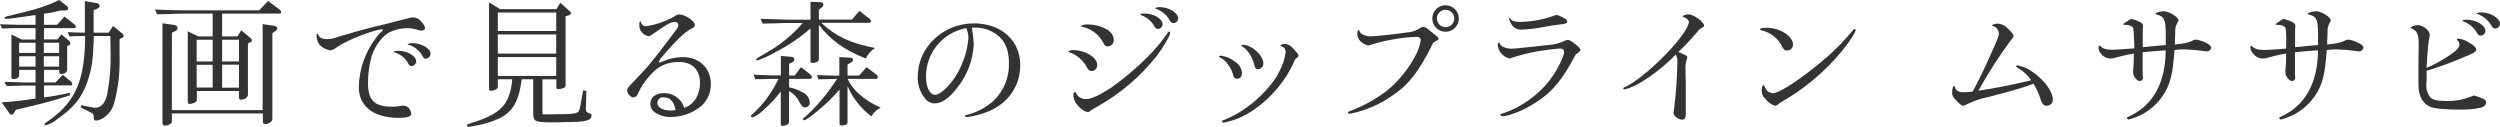
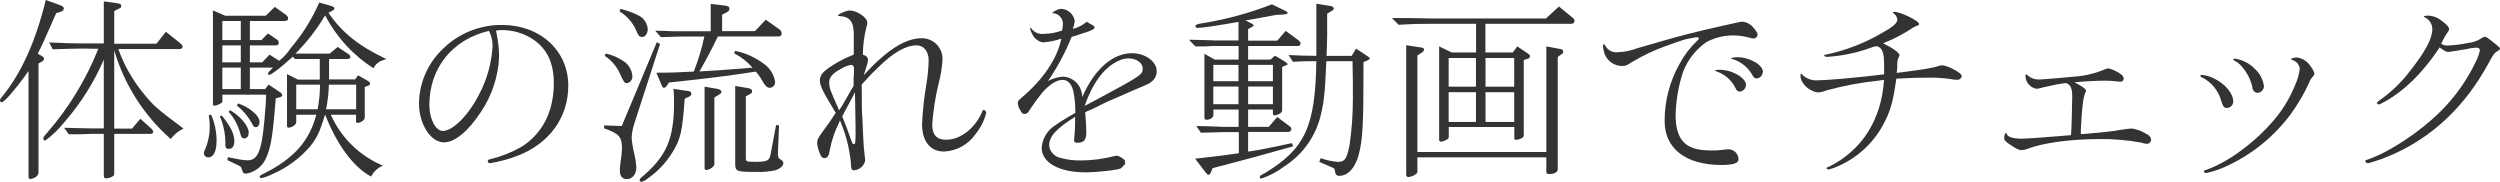
- <svg xmlns="http://www.w3.org/2000/svg" viewBox="0 0 652.81 33.12">
+ <svg xmlns="http://www.w3.org/2000/svg" viewBox="0 0 457.65 33.26">
  <defs>
    <style>.cls-1{isolation:isolate;}.cls-2{fill:#333;}</style>
  </defs>
  <g id="Layer_2" data-name="Layer 2">
    <g id="Layer_1-2" data-name="Layer 1">
      <g class="cls-1">
-         <path class="cls-2" d="M9.28,3.92c-4.57.69-6.91,1-7.59,1-.32,0-.5-.11-.5-.26s.18-.28.54-.39C9,2.63,12.16,1.62,15.44,0l1.94,1.51a1,1,0,0,1,.43.72c0,.29-.32.51-.72.51H15.8a27.15,27.15,0,0,1-4.32.82V6.48H14.9l1.94-2.16,2.59,2.05c.29.22.36.36.36.58s-.11.39-.43.39H11.48v2.95H15l1-1.33,2,1.66a1,1,0,0,1,.36.68.58.58,0,0,1-.46.58l-.36.07v6.26c0,.62-.72,1.12-1.59,1.12-.28,0-.46-.14-.46-.4v-.68h-4v3.28h3l1.91-2,2,1.66a1,1,0,0,1,.46.79c0,.32,0,.32-.57.32h-6.8v3.13c2.23-.28,3.49-.5,6.73-1.18l.1.64c-5.07,1.59-7.55,2.24-14.17,3.78l-.43.72c-.26.44-.44.54-.69.54a.67.67,0,0,1-.61-.39l-2-2.81c3.38-.25,4.86-.4,8.85-1V22.35H6c-1.84.07-2.59.07-4.21.11l-.65-1.08,2.56.07c1.11,0,1.87.08,2.3.08H9.28V18.25H5v1.4c0,.58-.62,1-1.48,1-.36,0-.54-.18-.54-.5V9l2.7,1.33H9.28V7.34H4.82c-1.08,0-2,0-4.24.11L0,6.33l4.82.15H9.28Zm0,9.9V11.16H5v2.66Zm0,3.57v-2.7H5v2.7Zm6.16-3.57V11.16h-4v2.66Zm0,3.57v-2.7h-4v2.7Zm2.26-9c2.23.11,2.52.11,4.46.14V.29L25,.76c.69.1,1,.36,1,.75s-.25.58-.83.87l-.72.28V8.53h3.92l1.16-1.76,2.41,2a1,1,0,0,1,.36.61.57.57,0,0,1-.43.51l-.65.32v4.47A42.15,42.15,0,0,1,29.79,27a6.68,6.68,0,0,1-3.27,4.07,3.82,3.82,0,0,1-1.44.43c-.43,0-.61-.21-.61-.79,0-.94-.11-1-.9-1.4l-2.52-1.26.14-.58,2.92.58a2.36,2.36,0,0,0,.75.07c1.62,0,2.66-1.23,3.17-3.74a51.62,51.62,0,0,0,.86-10.16c0-.9,0-.9-.07-4.82H24.47c0,.58,0,.9,0,1.08-.18,5.36-.54,7.67-1.65,10.87-1.48,4.18-3.6,6.84-7.88,9.76a8.3,8.3,0,0,1-3,1.62.29.29,0,0,1-.32-.29c0-.18,0-.18,1.62-1.3,6.66-4.93,8.92-10.44,9-21.74-1.87,0-2.16,0-4.13.11Z" />
-         <path class="cls-2" d="M40.49,2.48c1.61.08,3.16.11,3.63.15l3.45.07H67.69L70,.25l3.17,2.38a.75.75,0,0,1,.25.5.43.43,0,0,1-.47.43H58V9.5h4l1-1.58L65.49,10a.74.74,0,0,1,.29.54c0,.25-.14.39-.47.54l-.57.25V24.73c0,.68-.87,1.29-1.8,1.29a.49.49,0,0,1-.54-.46v-1.8h-11V26c0,.4-.21.69-.72.87a5.3,5.3,0,0,1-1.15.28.48.48,0,0,1-.5-.54V8.17L51.75,9.5h3.78V3.56h-8c-.43,0-1.61,0-3.45.11l-3.06.07Zm4.39,26.28H68.59V6.3l3,.43c.54.11.82.32.82.72,0,.22-.14.4-.5.65l-.79.61V31.14c0,.57-1,1.26-1.87,1.26a.59.59,0,0,1-.61-.62V29.62H44.88v2.16c0,.51-.9,1-1.8,1a.59.59,0,0,1-.65-.58V6.08l3,.43c.57.08.93.37.93.8s-.22.65-.68.86l-.79.36ZM55.53,16.05V10.37H51.35v5.68Zm0,6.81V16.92H51.35v5.94Zm6.87-6.81V10.37H58v5.68Zm0,6.84v-6H58v6Z" />
-         <path class="cls-2" d="M103.53,5.54c3.92-1,3.92-1,4.46-1a2.65,2.65,0,0,1,2,1.08,3.57,3.57,0,0,1,1,1.66c0,.43-.43.72-1,.72a2.87,2.87,0,0,1-1.12-.26,9.74,9.74,0,0,0-2.63-.39,11.2,11.2,0,0,0-4.39,1c-1.9.93-3.88,3.49-4.75,6.15a25.19,25.19,0,0,0-1,7.24c0,4.42,1.69,6.12,6.23,6.12a11.09,11.09,0,0,0,2.59-.26,1.69,1.69,0,0,1,.46,0,1.79,1.79,0,0,1,1.37.61,3.19,3.19,0,0,1,.65,1.44c0,.79-.94,1.12-3.31,1.12-6.51,0-10.4-3-10.4-8A21.7,21.7,0,0,1,98,10.15,11.34,11.34,0,0,1,99.79,8.1a.39.39,0,0,0,.18-.29.15.15,0,0,0-.14-.14c-2.06,0-9.4,2.88-11.77,4.6-1,.72-1.33.87-1.94.87a4.9,4.9,0,0,1-2.7-1.48,4.2,4.2,0,0,1-.76-2.55c0-.15.07-.26.22-.26s.14,0,.21.19c.36.82,1,1.18,2.38,1.18a6.93,6.93,0,0,0,2.7-.57C93.75,8,96.59,7.2,100.33,6.37ZM108.68,16a1.33,1.33,0,0,1-1.26,1.26c-.33,0-.54-.18-.83-.68a5.81,5.81,0,0,0-3.53-2.88c-.25,0-.28-.07-.28-.18s.43-.25,1.22-.25C106.34,13.25,108.68,14.61,108.68,16ZM112.42,14a1.32,1.32,0,0,1-1.26,1.33c-.33,0-.54-.14-.76-.58a6.25,6.25,0,0,0-3.7-3.06c-.22,0-.25-.07-.25-.14s.5-.29,1.29-.29C110.08,11.3,112.42,12.67,112.42,14Z" />
-         <path class="cls-2" d="M130,20.7v2c0,.51-.9,1-1.8,1a.45.45,0,0,1-.5-.43V.61l2.87,1.77h14.72l1-1.66,2.48,2.2a.72.72,0,0,1,.32.54c0,.21-.14.39-.46.5l-.94.29V22.32c0,.32-.14.5-.5.64a3.67,3.67,0,0,1-1.37.33c-.36,0-.54-.18-.54-.58v-2h-3.63v8.38c0,.65,0,.69.18.76l.5,0,2.09,0c6.62-.07,6.69-.07,7.08-2l.76-4.25.86.14-.14,4.75c0,.62.25.87.9,1.08.47.15.58.26.58.58,0,.76-.58,1.22-1.77,1.44s-1.33.25-7.45.36c-5.39,0-5.72-.11-6-1.8V20.7h-3c-.76,5.72-2.27,8.38-5.76,10.18a25.89,25.89,0,0,1-6.15,1.91,16.24,16.24,0,0,1-2,.33c-.25,0-.4-.11-.4-.33s.22-.36.62-.5c8.31-2.52,10.58-4.9,11.22-11.59ZM145.24,8.1V3.28H130V8.1Zm0,5.9V9H130v5Zm0,5.83V14.9H130v4.93Z" />
-         <path class="cls-2" d="M178.71,28.18a6,6,0,0,0,3-2.44,7.83,7.83,0,0,0,1.08-4c0-3.57-2-5.55-5.55-5.55-3.31,0-5.61,1.16-7.95,4a17.07,17.07,0,0,0-2.7,4.25,1.39,1.39,0,0,1-1.29,1c-.61,0-1.55-1.08-1.55-1.84,0-.39.29-.86,1-1.58C169.5,17.1,169.82,16.7,175,9.86c2.08-2.7,2.12-2.73,2.12-3.31a.77.77,0,0,0-.79-.83c-1.12,0-2,.47-5.69,3.06-.68.51-1,.65-1.36.65a2.74,2.74,0,0,1-1.69-1,2.83,2.83,0,0,1-.65-1.95c0-.65.07-.86.29-.86s.1,0,.18.32a1.27,1.27,0,0,0,1.36.9,21.44,21.44,0,0,0,7.45-2.62,1.68,1.68,0,0,1,1.23-.44c1.43,0,4,1.73,4,2.74a.82.82,0,0,1-.58.79c-1.54.69-3.56,2.48-6.51,5.8-1.76,2-2.27,2.62-2.27,2.91s.11.33.22.33a.52.52,0,0,0,.18-.08.46.46,0,0,0,.18-.07l.5-.21a13.4,13.4,0,0,1,5.18-1.08c4.25,0,7.27,2.91,7.27,7a7.56,7.56,0,0,1-2.7,5.94,12.56,12.56,0,0,1-7.77,2.7,7,7,0,0,1-4.32-1.33,2.59,2.59,0,0,1-1-2.16c0-1.66,1.41-2.74,3.53-2.74a5.39,5.39,0,0,1,5.22,3.56l0,.11Zm-2.3.54c-.4-2.19-1.44-3.31-3.1-3.31a1.47,1.47,0,0,0-1.65,1.44c0,1.19,1.36,2,3.45,2a6.37,6.37,0,0,0,1.08-.07Z" />
-         <path class="cls-2" d="M201.67,20.59c-.32,0-1.08,0-2.19.07-.33,0-1.23,0-2.27,0l-.43-1.15,4.82.18h2.3V14.61l2.7.22c.51,0,.83.32.83.68a1,1,0,0,1-.54.76l-.83.4v3.06h1.44l1.66-2.2,2.41,1.91a1.1,1.1,0,0,1,.43.72.47.47,0,0,1-.43.43h-5.51v2.2a12.37,12.37,0,0,1,3.56,1.33,3.19,3.19,0,0,1,1.84,2.62,1.2,1.2,0,0,1-2,1,12.22,12.22,0,0,1-1.11-1.8,5.94,5.94,0,0,0-2.31-2.16v8.07c0,.54-.79,1-1.73,1-.32,0-.43-.18-.43-.57V23.9a31,31,0,0,1-4.64,4.93,7.83,7.83,0,0,1-2.77,1.84.36.36,0,0,1-.36-.36c0-.18.18-.4.87-.94a29,29,0,0,0,6.29-8.78ZM205.7,6c-.21,0-1.51,0-3.42.1-.43,0-1.72,0-3.13.08l-.54-1.26c1.66.07,3,.1,3.53.1,1.76.08,3,.11,3.56.11h5.94V.47l2.59.11c.5,0,.76.21.76.61a.86.86,0,0,1-.29.65l-.87.68V5.11h8.64l1.94-2.27,2.56,2a1.08,1.08,0,0,1,.46.68c0,.29-.18.44-.57.44H214.45c3.74,3.52,7.88,5.47,14.06,6.55a6.91,6.91,0,0,0-2.44,2.77c-5.62-2.23-9.32-4.9-12.24-8.82v9.07c0,.5-.72.9-1.69.9-.36,0-.5-.18-.5-.54V7.42a44.45,44.45,0,0,1-9.21,6.22,27,27,0,0,1-4.68,2.16.31.31,0,0,1-.29-.29c0-.18.36-.43,2.7-1.76A35.06,35.06,0,0,0,209.62,6Zm8,14.72-.36-1.12c3.6.15,3.78.15,4.83.15h1V14.9l3,.18c.32,0,.61.29.61.51a.9.9,0,0,1-.47.68l-1,.58v2.88h3.05l1.91-2.2,2.56,1.94a.87.87,0,0,1,.39.65.44.44,0,0,1-.47.47h-7.37c1.15,2.84,4.28,5.61,8.6,7.52a6,6,0,0,0-2.45,2.27,19.38,19.38,0,0,1-6.22-7.92V32q0,.75-1.62.75c-.33,0-.47-.14-.47-.5V23.4a48.46,48.46,0,0,1-5.51,5.4c-2,1.65-3.38,2.62-3.74,2.62a.35.35,0,0,1-.29-.32c0-.14,0-.14,1.19-1.15a49.83,49.83,0,0,0,7.7-9.36Z" />
-         <path class="cls-2" d="M253.78,7.2a33.54,33.54,0,0,1,.5,4.35A19.73,19.73,0,0,1,249.89,23c-2.08,2.7-4,4-5.9,4a3.21,3.21,0,0,1-2.48-1.36A8.43,8.43,0,0,1,239.64,20c0-7.63,6.62-13.9,14.68-13.9,7.12,0,12.09,4.47,12.09,10.87,0,5.73-3.38,10.37-9.07,12.42a21.9,21.9,0,0,1-4.93,1.19c-.25,0-.46-.18-.46-.32s.1-.15.61-.29a16.33,16.33,0,0,0,6.8-3.57,13.12,13.12,0,0,0,4.1-10c0-3.31-1-5.76-3.1-7.3a9.25,9.25,0,0,0-5.57-1.88Zm-1.44.14A12.81,12.81,0,0,0,241.8,20.08c0,2.67,1,4.68,2.37,4.68,1.55,0,4.43-2.91,6.19-6.26A22.61,22.61,0,0,0,252.88,10a7.06,7.06,0,0,0-.47-2.49Z" />
-         <path class="cls-2" d="M284.52,14.25c1.36.9,2,1.73,2,2.81a1.52,1.52,0,0,1-1.43,1.48c-.58,0-.9-.25-1.23-.87a8.21,8.21,0,0,0-4.53-4c-.22-.07-.33-.15-.33-.25s.58-.36,1.3-.36A9.12,9.12,0,0,1,284.52,14.25Zm-.44,15c-.9,0-2.41-1.15-3.24-2.52a3.33,3.33,0,0,1-.53-2.16c0-.36.1-.54.32-.54s.18.08.47.47a2.68,2.68,0,0,0,2.59,1.37c1.22,0,3.38-1,6.15-2.77a73.83,73.83,0,0,0,11.05-9.5,42,42,0,0,0,3.85-4.79c.28-.43.43-.58.57-.58s.25.22.25.4c0,.68-1.8,3.71-3.52,6a52.77,52.77,0,0,1-15.51,13.21c-1.19.68-1.69,1-1.76,1A.82.82,0,0,1,284.08,29.26Zm4.75-21.7c1.37.83,2,1.73,2,2.88a1.62,1.62,0,0,1-1.55,1.69c-.61,0-.83-.18-1.22-1a7.9,7.9,0,0,0-5.29-4.07c-.25,0-.36-.07-.36-.21,0-.29.68-.47,1.69-.47A10.5,10.5,0,0,1,288.83,7.56Zm14.75-1.19a1.24,1.24,0,0,1-1.15,1.19c-.5,0-.72-.14-1-.72A6.48,6.48,0,0,0,298.08,4c-.25-.07-.36-.11-.36-.22s.43-.25,1-.25C301.25,3.49,303.58,4.86,303.58,6.37Zm4.07-1.55a1.28,1.28,0,0,1-1.19,1.23,1.05,1.05,0,0,1-1-.72,6.61,6.61,0,0,0-3.53-3c-.18,0-.25-.11-.25-.18s.54-.29,1.11-.29C305.24,1.87,307.65,3.35,307.65,4.82Z" />
-         <path class="cls-2" d="M322.45,16.09A3.8,3.8,0,0,1,324.32,19c0,.94-.51,1.55-1.26,1.55s-.87-.29-1.15-1.3c-.47-1.65-2-3.67-3.1-4.1-.39-.18-.47-.22-.47-.36s.18-.25.47-.25A7,7,0,0,1,322.45,16.09Zm-1.87,15.69-.72.18a1.59,1.59,0,0,1-.36.08.51.51,0,0,1-.44-.4c0-.11.08-.14.22-.18a26.15,26.15,0,0,0,5.4-2.81,31.26,31.26,0,0,0,8.24-8,21.74,21.74,0,0,0,2.23-4.49,14.26,14.26,0,0,0,.57-2.63,1.49,1.49,0,0,0-1-1.41c-.25-.07-.32-.14-.32-.25s.43-.39,1-.39a2.72,2.72,0,0,1,2.09,1c1.19,1.22,1.58,1.73,1.58,2s-.14.47-.9,1.05C335,23.29,327.41,30.27,320.58,31.78Zm9.31-15.22a1.44,1.44,0,0,1-1.36,1.51.91.91,0,0,1-.94-.83c-.32-2-1.91-4.5-3.2-5.07-.14-.08-.22-.15-.22-.26s.15-.21.36-.21C326.83,11.7,329.89,14.43,329.89,16.56Z" />
-         <path class="cls-2" d="M362.93,25.41a29.32,29.32,0,0,1-9.68,4.14,2.44,2.44,0,0,1-.47.11,1.44,1.44,0,0,1-.32.07c-.21,0-.5-.18-.5-.36s.11-.21.54-.36a38.08,38.08,0,0,0,9.71-5.36,30.57,30.57,0,0,0,7.23-8.78A13.72,13.72,0,0,0,371,10.51c0-.58-.44-.9-1.08-.9a47.12,47.12,0,0,0-12,2.09,1.82,1.82,0,0,1-.62.18,4.76,4.76,0,0,1-2.05-1.08,2.71,2.71,0,0,1-.82-1.91c0-.68.1-1,.35-1s.15.08.26.33c.21.68,1.47,1.26,2.8,1.26s6.12-.51,9.54-1a6.63,6.63,0,0,0,3.09-.94c.8-.47.87-.51,1.15-.51.51,0,.83.19,2.38,1.48l.83.68c.61.44.79.65.79.94s-.15.36-.58.54c-.1.07-.1.07-.79.47C370.38,19,367.68,22.35,362.93,25.41Zm18-20.59a3.46,3.46,0,1,1-3.38-3.45A3.46,3.46,0,0,1,380.92,4.82Zm-5.72,0a2.27,2.27,0,1,0,2.23-2.26A2.26,2.26,0,0,0,375.2,4.82Z" />
-         <path class="cls-2" d="M399.67,27.61c-2.62,1.51-5.9,2.73-7.34,2.73-.32,0-.57-.18-.57-.36s.07-.21.29-.25a25.46,25.46,0,0,0,7.45-3.81,24.92,24.92,0,0,0,7.05-7.81c1.29-2.38,1.87-3.78,1.87-4.5s-.4-.94-1.15-.94a62.92,62.92,0,0,0-6.34.83,47.64,47.64,0,0,0-6.26,1.62,1.27,1.27,0,0,1-.57.14A4.15,4.15,0,0,1,392.05,14a3.61,3.61,0,0,1-.94-2.37c0-.29.11-.47.32-.47s.15,0,.22.25c.22.72,1.59,1.3,3,1.3.57,0,.57,0,4.93-.44,2.91-.32,4.64-.5,5.18-.57a12,12,0,0,0,4-1.12,2.18,2.18,0,0,1,.64-.18c.69,0,3.28,2,3.28,2.59,0,.33-.14.47-1.29,1.34C407.74,21.34,404.89,24.55,399.67,27.61ZM394.39,4.93c.36.54,1.18.79,2.52.79a27.56,27.56,0,0,0,8.45-1.47,2.42,2.42,0,0,1,1.12-.33c.35,0,.68.15,1.76.72.75.4,1,.65,1,1s-.33.58-1.66.72c-1.84.22-1.91.22-4.71.72a35.5,35.5,0,0,1-5.44.65,2.87,2.87,0,0,1-2.73-1.33A6.06,6.06,0,0,1,394,4.86c0-.07.07-.18.14-.18S394.24,4.71,394.39,4.93Z" />
-         <path class="cls-2" d="M438.76,13.79c1.83.82,1.83.82,1.83,1.18a1.18,1.18,0,0,1-.14.51,7.89,7.89,0,0,0-.32,2.88L440.2,22v4.1l0,2.49c0,.46,0,.9,0,1.18,0,.94-.33,1.48-.86,1.48-1.08,0-2.34-.94-2.34-1.76a3,3,0,0,1,.1-.69A113,113,0,0,0,438,16.38a3.73,3.73,0,0,0-.43-2.13,45.91,45.91,0,0,1-9.36,7.42,16.06,16.06,0,0,1-4,1.69c-.15,0-.36-.14-.36-.29s.07-.18.36-.28c5.68-2.6,16.8-14,16.8-17.14,0-.36-.68-1-1.19-1.11-.32-.08-.39-.15-.39-.29s.75-.51,1.47-.51c1.33,0,4.07,2,4.07,2.92,0,.25-.11.36-.43.54a2.66,2.66,0,0,0-1.3,1.08,59.79,59.79,0,0,1-5,5.29Z" />
-         <path class="cls-2" d="M468.2,11.63a1.5,1.5,0,0,1-1.66,1.54c-.47,0-.72-.18-1.08-.82a7.91,7.91,0,0,0-5.54-4.43c-.22-.07-.32-.15-.32-.25,0-.25.65-.43,1.69-.43C464.74,7.24,468.2,9.43,468.2,11.63Zm-4.68,16a5.37,5.37,0,0,1-2.59-1.87,2.67,2.67,0,0,1-.9-2.27c0-.68.18-1.22.43-1.22s.22.07.29.25a2.53,2.53,0,0,0,2.16,1.83c1.47,0,5.83-2.7,11-6.84a68.91,68.91,0,0,0,6.73-6c.72-.72,2.66-3,3-3.38s.44-.58.62-.58a.29.29,0,0,1,.28.33c0,.57-1.58,3-3.38,5.22a55.77,55.77,0,0,1-7.7,7.77,54.4,54.4,0,0,1-8.56,5.9C464.27,27.36,463.88,27.61,463.52,27.61Z" />
-         <path class="cls-2" d="M527,17.78c-.43-.25-.54-.36-.54-.47s.18-.25.36-.25a10.26,10.26,0,0,1,4.39,2.05c2.77,2,4.82,4.9,4.82,6.81a1.56,1.56,0,0,1-1.58,1.69,1.31,1.31,0,0,1-1.05-.47,5.58,5.58,0,0,1-.68-1.58A17.68,17.68,0,0,0,531,21.85c-3.06,1.15-4,1.44-11.66,3.45a22.28,22.28,0,0,0-6,2.06,2.44,2.44,0,0,1-.72.25c-.39,0-1.22-.69-2.16-1.77a2.19,2.19,0,0,1-.72-1.65,6.36,6.36,0,0,1,.18-1.33c.08-.29.11-.33.33-.33s.18,0,.25.26c.18.86.93,1.29,2.23,1.29a16.86,16.86,0,0,0,2.37-.18c1.44-2.59,2.88-5.54,4.86-10,1.73-3.82,2-4.54,2-5.15a2.3,2.3,0,0,0-.72-1.51c-.15-.14-.18-.18-.87-.47-.14-.07-.18-.14-.18-.21s.76-.4,1.48-.4a3.79,3.79,0,0,1,2.19.9c1.26,1.08,1.91,1.87,1.91,2.38,0,.25-.11.39-.54.86a120,120,0,0,0-8.63,13.39c4.17-.61,9.57-1.69,13.81-2.73A10.71,10.71,0,0,0,527,17.78Z" />
-         <path class="cls-2" d="M567.92,10.73a5.72,5.72,0,0,0,0,.9c.32,0,.65-.11.76-.11l1.29-.15a8,8,0,0,0,2.3-.64,2.94,2.94,0,0,1,1.3-.4,10.17,10.17,0,0,1,2.91,1.08c.54.29.9.68.9,1a1.06,1.06,0,0,1-1,1c-.21,0-.5,0-.86-.08a44,44,0,0,0-5.15-.43c-.72,0-1.33,0-2.55.15-.47,6.55-1.12,9.1-3.13,12.05A15,15,0,0,1,556.55,31a1.75,1.75,0,0,0-.44.14,1.22,1.22,0,0,1-.28.07.49.49,0,0,1-.43-.39c0-.15.1-.26.35-.33,6.37-2.81,9.75-8.82,9.75-17.35-2.69.18-4,.29-6,.51,0,1.11,0,1.87,0,2.23s0,.86,0,1.4v1l0,1.23c0,.32.08.61.08.79a.83.83,0,0,1-.87.86c-.72,0-1.69-1.26-1.69-2.16a4.84,4.84,0,0,1,0-.68c.11-.94.18-2.81.18-4.36-2.27.44-3,.62-4.43,1a5.47,5.47,0,0,1-1.69.33,3.19,3.19,0,0,1-2.55-1.37A2.15,2.15,0,0,1,548,12.2v-.07a.2.2,0,0,1,.22-.22c.07,0,.14,0,.25.15.68.68,1.51.93,3.2.93.72,0,3.49-.18,5.65-.36,0-.43,0-1,0-1L557.23,10c-.11-2.66-.11-2.66-.43-3a2.64,2.64,0,0,0-1.66-.5,1.29,1.29,0,0,0-.39,0,.27.27,0,0,1-.15,0,.15.15,0,0,1-.14-.14c0-.11.07-.22.32-.36l.62-.4c.68-.5,1-.64,1.22-.64a9.27,9.27,0,0,1,2.19.79c.51.29.79.61.79.93a2,2,0,0,1,0,.4,1.24,1.24,0,0,0-.07.5v.58c0,1,0,1.69,0,2.23s0,1,0,1.94c2.66-.28,3-.32,6-.57l0-2.74c0-3.92-.39-4.78-2.44-5.22-.14,0-.22-.1-.22-.18,0-.32,1.19-.68,2.2-.68,1.29,0,3.78,1.51,3.78,2.34,0,.14,0,.14-.44,1A3.84,3.84,0,0,0,568,8l0,.82Z" />
-         <path class="cls-2" d="M607.68,10.73a7.62,7.62,0,0,0,0,.9c.32,0,.64-.11.75-.11l1.3-.15a8,8,0,0,0,2.3-.64,2.91,2.91,0,0,1,1.29-.4,10.21,10.21,0,0,1,2.92,1.08c.54.29.9.68.9,1a1.07,1.07,0,0,1-1,1c-.22,0-.51,0-.87-.08a43.62,43.62,0,0,0-5.14-.43c-.72,0-1.33,0-2.56.15-.46,6.55-1.11,9.1-3.13,12.05A15,15,0,0,1,596.31,31a1.53,1.53,0,0,0-.43.14,1.17,1.17,0,0,1-.29.07.49.49,0,0,1-.43-.39c0-.15.11-.26.36-.33,6.37-2.81,9.75-8.82,9.75-17.35-2.7.18-4,.29-6,.51,0,1.11,0,1.87,0,2.23s0,.86,0,1.4v1l0,1.23a7.49,7.49,0,0,1,.07.79.83.83,0,0,1-.86.86c-.72,0-1.69-1.26-1.69-2.16a6.43,6.43,0,0,1,0-.68c.11-.94.18-2.81.18-4.36-2.26.44-3,.62-4.42,1a5.52,5.52,0,0,1-1.69.33,3.19,3.19,0,0,1-2.56-1.37,2.15,2.15,0,0,1-.65-1.66v-.07a.2.2,0,0,1,.22-.22c.07,0,.14,0,.25.15.69.68,1.51.93,3.2.93.72,0,3.49-.18,5.65-.36,0-.43,0-1,0-1L597,10c-.11-2.66-.11-2.66-.44-3a2.61,2.61,0,0,0-1.65-.5,1.36,1.36,0,0,0-.4,0,.22.22,0,0,1-.14,0,.15.15,0,0,1-.14-.14c0-.11.07-.22.32-.36.07,0,.29-.18.61-.4.68-.5,1-.64,1.22-.64a9.48,9.48,0,0,1,2.2.79c.5.29.79.61.79.93a1.5,1.5,0,0,1,0,.4,1.24,1.24,0,0,0-.07.5v.58c0,1,0,1.69,0,2.23s0,1,0,1.94c2.66-.28,3-.32,6-.57l0-2.74c0-3.92-.39-4.78-2.44-5.22-.15,0-.22-.1-.22-.18,0-.32,1.19-.68,2.19-.68,1.3,0,3.78,1.51,3.78,2.34,0,.14,0,.14-.43,1a4,4,0,0,0-.4,1.59l0,.82Z" />
-         <path class="cls-2" d="M633.56,22.25a4.75,4.75,0,0,0,1.08,3.2c.61.61,1.73.9,3.56.9a16.77,16.77,0,0,0,7.74-1.41,10.43,10.43,0,0,1,2.41.83c.61.29.82.51.82.94,0,.72-.5,1.19-1.47,1.44a23.47,23.47,0,0,1-5.22.47c-4,0-6.55-.22-7.77-.69-2.05-.79-3.2-2.88-3.2-5.83l0-2.3,0-3.46c.07-4.28.07-4.28.07-4.68,0-2.7-.47-3.74-1.87-4.21-.18-.07-.25-.14-.25-.21,0-.26,1.19-.69,1.87-.69,1.3,0,3.13,1.41,3.13,2.45a5.9,5.9,0,0,1-.07.72c-.32,1.55-.4,2.16-.76,8a34.43,34.43,0,0,0,5.58-3c2.2-1.44,3-2.24,3-3.17a1.24,1.24,0,0,0-.47-.94c-.14-.11-.18-.18-.18-.29s.15-.25.36-.25a6.72,6.72,0,0,1,2.77,1c1.33.79,1.91,1.37,1.91,1.91s-.58.86-3.35,2a89.8,89.8,0,0,1-9.6,3.5l0,1,0,1.47ZM649,8.1a1.26,1.26,0,0,1-1.19,1.19,1,1,0,0,1-1-.72,6.78,6.78,0,0,0-3.63-3c-.14-.07-.21-.11-.21-.18s.46-.25,1-.25C646.58,5.15,649,6.55,649,8.1Zm3.81-1.84a1.31,1.31,0,0,1-1.23,1.19c-.46,0-.71-.18-1-.75a7,7,0,0,0-3.53-3c-.25-.07-.32-.11-.32-.18s.5-.29,1.19-.29C650.33,3.24,652.81,4.75,652.81,6.26Z" />
+         <g class="cls-1">
+           <path class="cls-2" d="M11.15,1c.36.15.54.33.54.58a.73.73,0,0,1-.5.54l-.9.29c-2.19,5-2.63,5.94-3.38,7.41l.68.4c.33.18.47.36.47.54a.66.66,0,0,1-.36.5l-.65.36V31.6c0,.58-.79,1.16-1.58,1.16-.14,0-.25-.15-.25-.44V13a7.78,7.78,0,0,0-.61.87C2.77,16.41.76,18.72.32,18.72A.32.32,0,0,1,0,18.39a.83.83,0,0,1,.29-.57C3.89,13.43,6.51,7.67,8.38,0Zm4,7.89c-1.94,0-3,.07-5.5.14L9,7.77c3.24.15,4.39.18,6.22.18H19V.25l2.37.33c.58.07.83.21.83.5s-.14.4-.5.54l-.79.4V8h7.73l1.73-2.19,2.55,2.05c.36.29.51.47.51.68s-.18.44-.58.44H21.66A27.17,27.17,0,0,0,26,16.77c2.05,2.56,2.55,3,7.59,6.77a6.14,6.14,0,0,0-2.34,1.91A34.58,34.58,0,0,1,20.91,9.21V23.54h3.27l1.51-1.8,2,1.8a.91.91,0,0,1,.36.61c0,.22-.18.36-.54.36H20.91v7.17c0,.28,0,.43-.19.54a2.33,2.33,0,0,1-1.29.43c-.32,0-.43-.15-.43-.61V24.51H16.55l-1.87.07-2.09,0-.86-1.19c3,.07,3.92.11,4.82.11H19V10.91a43.41,43.41,0,0,1-7.09,11.3,18.91,18.91,0,0,1-3.63,3.53.39.39,0,0,1-.36-.36c0-.26.14-.44.68-1.05A53.42,53.42,0,0,0,18,8.93Z" />
+           <path class="cls-2" d="M38.65,21a11.89,11.89,0,0,1,1,4.68c0,2-.54,3.13-1.51,3.13a.81.81,0,0,1-.83-.79,1.84,1.84,0,0,1,.29-.79,10.38,10.38,0,0,0,.79-4,11,11,0,0,0-.18-2.16ZM41.24,2.88h7.41l1.66-1.62,2,1.44a.81.81,0,0,1,.43.65c0,.36-.21.5-.72.5H45.74V7.34h2.12l1.19-1.22,1.69,1.15a.69.69,0,0,1,.29.54c0,.32-.18.5-.54.5H45.74v3.1H48L49.34,10l1.76,1.12a8.83,8.83,0,0,0,2.09-2.27A34.09,34.09,0,0,0,58.44.47l2.16.61c.39.11.61.25.61.47s-.14.28-.4.43l-.68.36c2.45,3.6,5.54,6.08,10.58,8.46l-.68.25a2.78,2.78,0,0,0-1.66,1.44,25.2,25.2,0,0,1-8.85-9.68,35.79,35.79,0,0,1-5.43,7h6.26L61.82,8.6l2,1.33a.63.63,0,0,1,.32.51c0,.25-.18.36-.61.36H60.24v3.74H65l.54-.75,1.77,1c.32.18.43.33.43.51s-.11.32-.43.43l-.54.18v5.65c0,.4-.76.94-1.33.94-.15,0-.26-.08-.26-.22V21H60.56a18,18,0,0,0,9.54,9.32,4.15,4.15,0,0,0-2.16,2c-3.17-1.66-6.23-5.73-8.42-11.34-1,3.2-1.51,4.28-2.7,5.76a19,19,0,0,1-7,5.15,8.25,8.25,0,0,1-2,.72.26.26,0,0,1-.29-.26c0-.18.15-.28.9-.64C53.8,29,56.64,25.81,57.9,21H54.23v1.43c0,.37-.83.94-1.37.94a.29.29,0,0,1-.32-.25V13.57l2,1h4V10.8H54l-.39-.43c-1.87,1.72-3.92,3.34-4.32,3.34a.24.24,0,0,1-.22-.25c0-.14.11-.29.33-.5l.57-.58H45.74v3.93h2.8l.62-.83,2,1.33c.36.22.5.4.5.61s-.14.29-.5.4l-.68.18-.07.9c-.51,6.19-.83,8.13-1.77,10.18a4.79,4.79,0,0,1-3.56,2.7c-.54,0-.54,0-.93-1.11,0-.11-.18-.22-.44-.36l-2.08-1,.07-.54c.47.11.79.15.93.18l1.12.22a9,9,0,0,0,1.58.18c1.84,0,2.56-1.69,3.06-7.2.22-2.27.32-3.89.32-4.82h-8v1.26c0,.25-.93.75-1.47.75-.22,0-.26-.07-.26-.43v-17Zm-.65,18.25c1.62,2,2.31,3.38,2.31,4.71,0,.9-.36,1.41-1,1.41s-.65-.29-.65-1.41a12.22,12.22,0,0,0-1-4.53ZM44.08,7.34V3.85H40.7V7.34Zm0,4.07V8.31H40.7v3.1Zm0,4.9V12.38H40.7v3.93Zm-2,3.85c1.83,1,3.45,2.91,3.45,4.1,0,.61-.32,1.08-.79,1.08s-.57-.25-.75-.86a9.43,9.43,0,0,0-2.13-4Zm1.51-1.23c2.12.72,3.92,2.27,3.92,3.35,0,.58-.29,1-.68,1s-.43-.18-.83-.9a10.68,10.68,0,0,0-2.63-3.06ZM58.15,20a24.6,24.6,0,0,0,.43-4.5H54.23V20Zm7.05,0v-4.5h-5a24.57,24.57,0,0,1-.51,4.5Z" />
+           <path class="cls-2" d="M90.9,6.08a22.9,22.9,0,0,1,.47,4.21A19.6,19.6,0,0,1,88,20.55c-2.27,3.46-4.75,5.51-6.73,5.51-2.44,0-4.57-3.35-4.57-7.16a13.93,13.93,0,0,1,4.21-9.79,15.23,15.23,0,0,1,11-4.54c7,0,12.12,4.72,12.12,11.12,0,5.83-3.49,10.62-9.35,12.85a25.65,25.65,0,0,1-5,1.34.4.4,0,0,1-.39-.4c0-.18.14-.29.54-.36a22.08,22.08,0,0,0,5.61-2.23c3.89-2.45,5.94-6.48,5.94-11.7,0-4.14-1.59-6.95-4.86-8.6a10.29,10.29,0,0,0-4.68-1.08,3.21,3.21,0,0,0-.83.07.57.57,0,0,0-.21,0ZM78.6,19.22c0,2.59,1.15,4.75,2.48,4.75,1.83,0,4.75-2.95,6.66-6.76a21.49,21.49,0,0,0,2.41-8.43,5.83,5.83,0,0,0-.65-3.13C82.81,7.23,78.6,12.45,78.6,19.22Z" />
+           <path class="cls-2" d="M116.09,22.71a9.26,9.26,0,0,0-.46,2.56,16.68,16.68,0,0,0,.46,2.77,15.78,15.78,0,0,1,.4,2.59c0,1.26-.72,2.16-1.73,2.16-.82,0-1.29-.54-1.29-1.55a10.51,10.51,0,0,1,.11-1.47,16.08,16.08,0,0,0,.28-2.59c0-2.13-.54-2.74-3.27-3.68l0-.54,3.23.11,6.41-15.33.61.29ZM110.88,9.79a9.46,9.46,0,0,1,3.38,1.48,3.6,3.6,0,0,1,1.51,2.7,1.23,1.23,0,0,1-1,1.26c-.46,0-.54-.11-1.4-2a7.7,7.7,0,0,0-2.66-3Zm2.7-8.17a16.62,16.62,0,0,1,3.2,1.15,3.07,3.07,0,0,1,1.8,2.56c0,.79-.47,1.44-1,1.44s-.72-.26-1-.9a7.51,7.51,0,0,0-3.17-3.78Zm11.76,16.45c-.43,5.94-.72,7.27-2.16,9.68a16.17,16.17,0,0,1-4.71,5,2.55,2.55,0,0,1-1.08.54.32.32,0,0,1-.29-.32c0-.15.07-.26.29-.47,4.61-3.85,6-7.06,6-13.75,0-.47,0-1.41-.11-2.49l2.63.4c.46,0,.65.22.65.5s-.15.4-.44.54Zm-5.4-12.45c1.34,0,2.6.07,3,.1.86,0,1.48,0,1.76,0h5.4v-5l2.52.29c.68.07.9.21.9.61a.61.61,0,0,1-.4.58l-.93.5v3h6l2-2.09,2.44,1.73a1,1,0,0,1,.47.79.52.52,0,0,1-.47.54H131.42c-1.26,2.59-2,4-3.38,6.41,2.05-.11,6.33-.4,9.71-.69a10.9,10.9,0,0,0-3.34-2.62l.14-.47a13.37,13.37,0,0,1,5.33,2.41,5,5,0,0,1,2,3.2,1,1,0,0,1-1,1.16c-.39,0-.68-.22-1.11-.9a11.75,11.75,0,0,0-1.4-2.06c-6.23.94-8.49,1.19-15.91,2l-.36.54a1,1,0,0,1-.57.44c-.15,0-.29-.18-.43-.54l-.94-2.24c2.77,0,4.21-.07,6.84-.21a39.9,39.9,0,0,0,1.94-6.41h-4.28c-.83,0-1.69.07-3.67.11ZM130.77,30c0,.5-.82,1.11-1.51,1.11-.25,0-.28-.07-.28-.57V15.87l2.37.4c.47.11.72.29.72.54s-.14.32-.5.54l-.8.5Zm11.63-1.8v.11l.1.54a.88.88,0,0,0,.36.32c.44.29.54.43.54.68,0,.51-.54,1-1.4,1.3a13.35,13.35,0,0,1-3.63.32c-3.57,0-3.78-.1-3.78-1.51V15.73l2.34.4c.54.1.75.25.75.57s-.1.36-.54.61l-.61.33V28.76c0,.86,0,.86,1.84.86,2.08,0,2.48-.21,2.7-1.4l1-5.33.54.07Z" />
+           <path class="cls-2" d="M157.77,17.57c0,.89,0,1.47,0,1.58,0,.47,0,1.44.11,2.66,0,.9.11,1.84.11,2.67.1,2.08.14,2.8.32,4.21a4.36,4.36,0,0,1,.07.68,2.22,2.22,0,0,1-2.05,1.8c-.43,0-.54-.21-.57-1.4a26,26,0,0,0-2-7.74l-.25.61a18.38,18.38,0,0,0-1.55,4.57c-.22,1.33-.43,1.73-1.08,1.73-.32,0-.54-.22-.79-.79a7.29,7.29,0,0,1-.51-1.91c0-.65.22-1.08,1-2.12,1-1.37,1.44-1.95,2.41-3.46-2.27-3.71-2.91-5-2.91-5.87,0-1.15.64-1.83,3-3.24A22.49,22.49,0,0,1,156.29,10l0-.5v-2l0-1.16c0-2.44-.72-3.31-2.73-3.41-.11,0-.15,0-.15-.08,0-.28,1.51-.93,2.12-.93,1.37,0,3.24,1.29,3.24,2.23a2.56,2.56,0,0,1-.18.86,22.09,22.09,0,0,0-.64,5c.68.21.93.46.93.93s0,.47-.76,2.81C162.3,9.18,165.72,7,168.71,7a3.76,3.76,0,0,1,3.81,4.1,19.72,19.72,0,0,1-.65,4,45.31,45.31,0,0,0-1.22,7.71c0,1.87.83,2.77,2.55,2.77,2.63,0,5.36-2.13,6.62-5.19.07-.21.15-.29.22-.29a.59.59,0,0,1,.5.58,10.25,10.25,0,0,1-2,3.92,7.39,7.39,0,0,1-5.75,3.14c-2.49,0-4-1.88-4-5a59.44,59.44,0,0,1,.79-7.31A29.18,29.18,0,0,0,170,11c0-1.58-.9-2.7-2.2-2.7-1.94,0-4.28,1.3-7,4-1,.94-1.41,1.37-3.06,3.17Zm-3.71,1.94.86-1.48.65-1.15.47-.79.22-.36V14.54a11.32,11.32,0,0,1,.07-1.22c0-.36,0-.61,0-.79,0-.4-.21-.65-.54-.65a5.07,5.07,0,0,0-1.83.72c-1.55.83-2.16,1.51-2.16,2.48s.14,1.37,1.58,4.57l.22.54Zm2.16-2.05-.58,1.08c-.57,1.11-.72,1.37-1,1.87l-.46.9c.57,1.37,1.18,3,1.69,4.5.14.39.25.57.39.57.29,0,.33-.07.36-1.54V23.68c0-1.9-.07-4.21-.11-6.8Z" />
+           <path class="cls-2" d="M199.15,20.3a3.89,3.89,0,0,0-.5.25c.14,1.37.21,2.74.21,3.67,0,1.41-.43,1.91-1.65,1.91-.4,0-.58-.11-.58-.36a.83.83,0,0,1,0-.29,35.21,35.21,0,0,0,.18-4.1c-3.46,2.16-4.75,3.6-4.75,5.26a2.59,2.59,0,0,0,2.05,2.26,13.08,13.08,0,0,0,3.92.47,24.27,24.27,0,0,0,5.76-.75,2.15,2.15,0,0,1,.65-.11c.46,0,1.54.72,1.54,1,0,0,0,.07-.07.11s0,0,0,0L206,30s0,0-.79.8c-.33.28-4.21.75-6.52.75-4.82,0-8-1.8-8-4.46A5.26,5.26,0,0,1,193.07,23c1-.68,1.44-1,3.78-2.34a19.76,19.76,0,0,0-.29-3.59c-.29-1.62-1-2.45-2.05-2.45s-2.37.79-3.71,2.34A37.17,37.17,0,0,0,188.57,20c-.39.68-.61.86-1,.86s-.51-.14-.76-.61a3.31,3.31,0,0,1-.5-1.33c0-.36.14-.54.54-.9,4.1-3.42,6.69-7.27,7.44-10.95a12.93,12.93,0,0,1-3.38.69A2.69,2.69,0,0,1,189,6.33a4.51,4.51,0,0,1-.46-1.18s.07-.07.11-.07.1.07.21.21a2.41,2.41,0,0,0,2.27.9,9.76,9.76,0,0,0,3.31-.61c0-.22.07-.43.07-.5a7.28,7.28,0,0,0,.07-.76,1.94,1.94,0,0,0-1.87-1.91c-.07,0-.07,0-.07,0l0,0,0,0v0c.07-.29,1.11-.79,1.62-.79a2.62,2.62,0,0,1,2.48,2.19,4.92,4.92,0,0,1-.36,1.48,6.35,6.35,0,0,0,2.56-1.3l.68.4c.58.29.76.43.76.64s-.26.44-1.52.87c-.54.14-1,.32-1.54.5-.26.07-.44.15-1.15.36a42.8,42.8,0,0,1-4.32,8.07,6.85,6.85,0,0,1,2.77-.8,3.68,3.68,0,0,1,2.84,1.59,4.39,4.39,0,0,1,.68,2.12c2.16-5,5.51-8,9.07-8,2.45,0,4.54,1.51,4.54,3.31a2.35,2.35,0,0,1-.87,1.83c-.43.4-.43.4-3,1.48l-3.13,1.37-1.84.79c-.82.4-1.22.57-2.84,1.4ZM199,19.15l1.51-.79c8.42-4.54,8.67-4.68,8.67-5.8s-1.22-1.87-2.62-1.87c-1.73,0-3.92,1.44-5.44,3.56a19.1,19.1,0,0,0-2.55,5.15Z" />
+           <path class="cls-2" d="M226.72,4c-2.59.5-6.66,1.11-7.45,1.11-.29,0-.43-.11-.43-.32s.22-.4,1.3-.54A61.91,61.91,0,0,0,232.84.79l2.3,1.12c.4.18.54.29.57.43s-.17.29-.82.32l-1.37.08c-2.81.54-4.64.86-5.51,1l1.05.54c.32.18.43.25.43.36s-.11.18-.36.32l-.65.36V7.45h5.33l1.55-1.8,2.26,1.66a1,1,0,0,1,.47.68.49.49,0,0,1-.54.43h-9.07v2.49h4.1l.83-.72,1.8,1.08c.29.18.5.36.5.46s-.14.18-.43.29l-.57.22v7.92c0,.32-.18.54-.58.72a2.46,2.46,0,0,1-.86.25c-.18,0-.25-.11-.25-.36v-.72h-4.54v3.17h3.78l1.55-1.8L235.93,23c.32.21.47.39.47.61a.54.54,0,0,1-.58.54h-7.34v3.6c1.91-.25,4.75-.83,8-1.55l.26.58c-5.69,1.62-9.32,2.59-14.76,4l-.28.68c-.15.36-.29.54-.47.54s-.29-.11-.58-.5l-1.87-2.45c4.18-.47,5.4-.61,8-1V24.19h-2.95c-2.7.07-3.56.11-4,.11L219,23.07c1.3,0,2.45.07,2.88.07,1,0,1.62.08,1.91.08h2.95V20.05h-4.61v1c0,.47-.57.87-1.25.87-.33,0-.4-.11-.4-.47V9.86l1.91,1.05h4.35V8.42h-4.28c-.25,0-.87,0-1.73.07l-1.91,0-1.18-1.22,3,.07c.86,0,1.47.07,1.8.07h4.28Zm0,10.87v-3h-4.61v3Zm0,4.21V15.84h-4.61v3.24Zm6.3-4.21v-3h-4.54v3Zm0,4.21V15.84h-4.54v3.24Zm2.87-9c2.49.11,2.85.11,5.08.14V.68l2.7.44c.28.07.5.25.5.43a.58.58,0,0,1-.36.43l-.86.54v4c0,.94-.07,2.13-.11,3.71h4.6l.8-1.33,2.08,1.37c.25.14.43.32.43.43s-.14.22-.43.36l-.72.32v1.41c0,9.9-.14,12.74-.86,15.48-.61,2.44-2,3.92-3.56,3.92-.51,0-.72-.25-.79-.83a1.66,1.66,0,0,0-.15-.5,1.63,1.63,0,0,0-.57-.29l-2.16-.94.25-.68a11.65,11.65,0,0,0,3.2.68c1.23,0,1.58-.54,2.09-3.06a59.29,59.29,0,0,0,.61-8.74c0-1.55,0-4.68-.07-6.63H242.8c-.25,5.91-.43,7.38-1,9.8a15.29,15.29,0,0,1-6.66,9.43,14.15,14.15,0,0,1-4.25,2.26.27.27,0,0,1-.28-.28c0-.22,0-.22.93-.72,7.38-4.47,9.25-8.54,9.43-20.49-2.05,0-2.34,0-4.28.11Z" />
+           <path class="cls-2" d="M285.38,1.19l2.55,2.09a.76.76,0,0,1,.32.57.59.59,0,0,1-.61.51H271.92V9.61h5l.83-1.12,2.05,1.37a.63.63,0,0,1,.29.47.5.5,0,0,1-.36.4l-.79.25V24.84c0,.36-.79.75-1.48.75a.25.25,0,0,1-.25-.25V23.25h-12V25c0,.36-.07.4-.54.65a2.63,2.63,0,0,1-.86.29.33.33,0,0,1-.36-.33V8.49l2.3,1.12h4.46V4.36h-8.31c-1.8,0-3,0-5.86.18l-1.23-1.23h3.49l3.6.07H283ZM259.47,31.32a.55.55,0,0,1-.32.57,2.37,2.37,0,0,1-1.34.51.36.36,0,0,1-.39-.4V8.28l2.84.43c.25,0,.43.18.43.36a.72.72,0,0,1-.28.47l-.94.61V27.82h23.6V8.49l2.7.51a.49.49,0,0,1,.4.47.51.51,0,0,1-.33.46l-.68.51V31c0,.5-.61.86-1.55.86-.39,0-.54-.11-.54-.43V28.8h-23.6Zm10.72-15.45V10.62h-5v5.25Zm-5,6.45h5V16.88h-5Zm12-6.45V10.62h-5.25v5.25Zm0,6.45V16.88h-5.25v5.44Z" />
+           <path class="cls-2" d="M314.6,4.89c2.66-.61,4.1-.93,4.32-.93A3,3,0,0,1,321,5.08c.54.61.75,1,.75,1.25a.77.77,0,0,1-.71.72,2,2,0,0,1-.72-.14,11.42,11.42,0,0,0-3-.43,10.55,10.55,0,0,0-4.89,1.19,11.71,11.71,0,0,0-4.32,5.47,27,27,0,0,0-1.37,8c0,2.19.47,3.81,1.44,4.85s2.48,1.55,5.07,1.55c.69,0,1.26,0,1.77-.07a12,12,0,0,1,1.47-.14,1.85,1.85,0,0,1,1.76,1.87c0,.68-1,1-3.13,1-6.51,0-10.39-3-10.39-8a21.17,21.17,0,0,1,2.69-10.44,16.7,16.7,0,0,1,3.24-4.28c.25-.22.33-.33.33-.47s-.11-.18-.25-.18a1.41,1.41,0,0,0-.37,0l-.64.14c-1.08.14-1.66.32-4.82,1.47a34.73,34.73,0,0,0-6.16,2.92c-.93.61-1.18.72-1.69.72a3.44,3.44,0,0,1-3.34-2.27,5.61,5.61,0,0,1-.29-1.47.24.24,0,0,1,.21-.22c.11,0,.11,0,.26.32a2.3,2.3,0,0,0,2.26,1.12,10.86,10.86,0,0,0,3.53-.72c7.55-2.2,8-2.3,12.38-3.38Zm5,10.73a1.23,1.23,0,0,1-1.12,1.15c-.36,0-.58-.18-.79-.68a6,6,0,0,0-3.42-3c-.25-.11-.29-.11-.29-.18s.29-.14.79-.14C317.15,12.78,319.64,14.25,319.64,15.62Zm3.09-2.45a1.21,1.21,0,0,1-1.11,1.19c-.4,0-.54-.14-.94-.86a6.17,6.17,0,0,0-3.53-2.7c-.21,0-.25-.07-.25-.11s.51-.22,1.15-.22C320.28,10.47,322.73,11.88,322.73,13.17Z" />
+           <path class="cls-2" d="M346.52,2.3c0-.07.11-.14.18-.14,1.22,0,4.61,1.66,4.61,2.23,0,.18-.11.25-.51.36a6,6,0,0,0-1.18.68,28.61,28.61,0,0,1-4.9,2.49c1.87.93,3,1.76,3,2.19a.59.59,0,0,1-.11.29,2.42,2.42,0,0,0-.29,1.26,11.61,11.61,0,0,1-.11,1.69c4.83-.61,6.73-.93,7.63-1.26a2.67,2.67,0,0,1,.65-.14c1,0,3.63,1.4,3.63,1.94a.82.82,0,0,1-.9.72,5.38,5.38,0,0,1-1.15-.14,25.66,25.66,0,0,0-4.35-.25c-1.58,0-2.48,0-5.58.18-.54,3.92-1,5.68-2.12,7.88a17.15,17.15,0,0,1-8.24,8,10.42,10.42,0,0,1-2,.75c-.18,0-.43-.14-.43-.25s.14-.14.43-.25c6.08-3,9.64-8.61,10.11-15.91l-1,.14a59.31,59.31,0,0,0-9.57,1.8,4.7,4.7,0,0,1-1.59.36,4,4,0,0,1-2.62-1.65,2.2,2.2,0,0,1-.51-1.55c0-.18,0-.22.11-.22s.07,0,.15.11a3.63,3.63,0,0,0,3.05,1.08c1.73,0,7.63-.54,12-1.08,0-.54,0-.76,0-1.12,0-1.94-.07-2.59-.36-3.2a1.32,1.32,0,0,0-1-.83,3.6,3.6,0,0,0-1.11.29,28.54,28.54,0,0,1-7.95,1.66c-.33,0-.54-.11-.54-.26s0-.1.43-.18a34.06,34.06,0,0,0,9.86-3.78c2.23-1.22,3.09-1.94,3.09-2.59a1.59,1.59,0,0,0-.68-1.15Z" />
+           <path class="cls-2" d="M379.2,23.36l.07-2.19c.07-2.67.07-2.67.07-3.42,0-1.62-.25-2.2-1.15-2.56A41.39,41.39,0,0,0,374,16a4.47,4.47,0,0,1-1.23.25,2.46,2.46,0,0,1-2-2.41c0-.15.08-.22.15-.22s.14,0,.25.18a3.12,3.12,0,0,0,2.05.76c.61,0,5.18-.4,6.59-.54a17.33,17.33,0,0,0,5.54-1.34,2.55,2.55,0,0,1,.57-.18,6.83,6.83,0,0,1,2.13.94c.5.32.71.61.71.9a.54.54,0,0,1-.53.61c-.26,0-.54,0-.94-.07a16.75,16.75,0,0,0-2.05-.11c-1.51,0-4.07.15-5.47.29,1.48.79,2.09,1.26,2.09,1.55a.85.85,0,0,1-.11.32c-.43,1-.61,2.66-.83,6.8l0,.83,1-.07c.65-.07,1.29-.14,2-.18,1.47-.14,2.91-.32,3.24-.36.5-.11,1-.18,1.54-.25a15.89,15.89,0,0,1,1.59-.18,7,7,0,0,1,2.34.83c.82.39,1.15.75,1.15,1.26a.79.79,0,0,1-.8.72,3.77,3.77,0,0,1-1-.22,39.26,39.26,0,0,0-7.77-.65c-5.11,0-10.22.69-13,1.77a3.34,3.34,0,0,1-1.08.25c-.51,0-.87-.15-1.84-.79-1.19-.76-1.4-1-1.4-1.44s.14-.87.29-.87.14,0,.21.22c.22.5,1.23.79,2.77.79.54,0,2.77-.14,6.3-.43l1.76-.15.9-.07Z" />
+           <path class="cls-2" d="M405.51,14.47c1.94,1,3.31,2.7,3.31,4.1a1.19,1.19,0,0,1-1.15,1.19c-.54,0-.72-.25-1.05-1.3A6.85,6.85,0,0,0,403,14.11a.26.26,0,0,1-.21-.22c0-.1.14-.18.32-.18A6.51,6.51,0,0,1,405.51,14.47ZM423,12.17a3.53,3.53,0,0,1,.68,1.29c0,.22-.07.33-.43.72a2.21,2.21,0,0,0-.5.87,32.58,32.58,0,0,1-3.42,5.86,30.52,30.52,0,0,1-12.05,9.65,16.64,16.64,0,0,1-3.42,1.12c-.18,0-.43-.18-.43-.33s.07-.11.21-.18c3.67-1.19,8.46-4.53,11.88-8.35a23.34,23.34,0,0,0,4.71-7.45A9.92,9.92,0,0,0,421,12.6a1.89,1.89,0,0,0-1.4-1.62c-.11,0-.18-.11-.18-.18s.47-.29,1-.29A3.5,3.5,0,0,1,423,12.17Zm-10.4.28a5.28,5.28,0,0,1,1.84,3.32A1.26,1.26,0,0,1,413.35,17a1,1,0,0,1-1-.83c-.29-2-1.94-4.5-3.35-5.08-.11-.07-.18-.11-.18-.18s.15-.18.33-.18A6.56,6.56,0,0,1,412.63,12.45Z" />
+           <path class="cls-2" d="M443.65,3a1.78,1.78,0,0,1,.83-.14,4.12,4.12,0,0,1,2.56,1c.89.65,1.29,1.08,1.29,1.51,0,.15-.07.26-.25.51a13.16,13.16,0,0,0-1.19,2.12,1.81,1.81,0,0,0,1.19.33,21.7,21.7,0,0,0,3.74-.47A5.45,5.45,0,0,0,454.27,7c.28-.21.39-.25.57-.25.33,0,.33,0,1.59,1,.86.65,1.22,1,1.22,1.15s-.07.22-.25.32c-.83.51-.87.54-2,2.63-4.21,7.63-10,13.1-17.2,16.34a30.45,30.45,0,0,1-4.71,1.7.51.51,0,0,1-.5-.47c0-.07,0-.07.64-.29,3.82-1.33,9.36-5,13-8.6a32.24,32.24,0,0,0,6.58-9.22,7.53,7.53,0,0,0,.76-2.12c0-.29-.25-.47-.65-.47a10,10,0,0,0-1.73.25c-1.36.25-3.16.54-3.42.54s-.79-.21-1.58-.83c-3.16,4.83-6.94,8.43-10.86,10.37l-.18.07a.14.14,0,0,1-.11,0s0,0-.25-.15-.08-.1-.08-.14.22-.29.44-.43a25.14,25.14,0,0,0,5.82-5.65c2.59-3.28,3.89-5.73,3.89-7.38a2.41,2.41,0,0,0-1.37-2.2l-.14-.07,0,0,0,0h0Z" />
+         </g>
      </g>
    </g>
  </g>
</svg>
